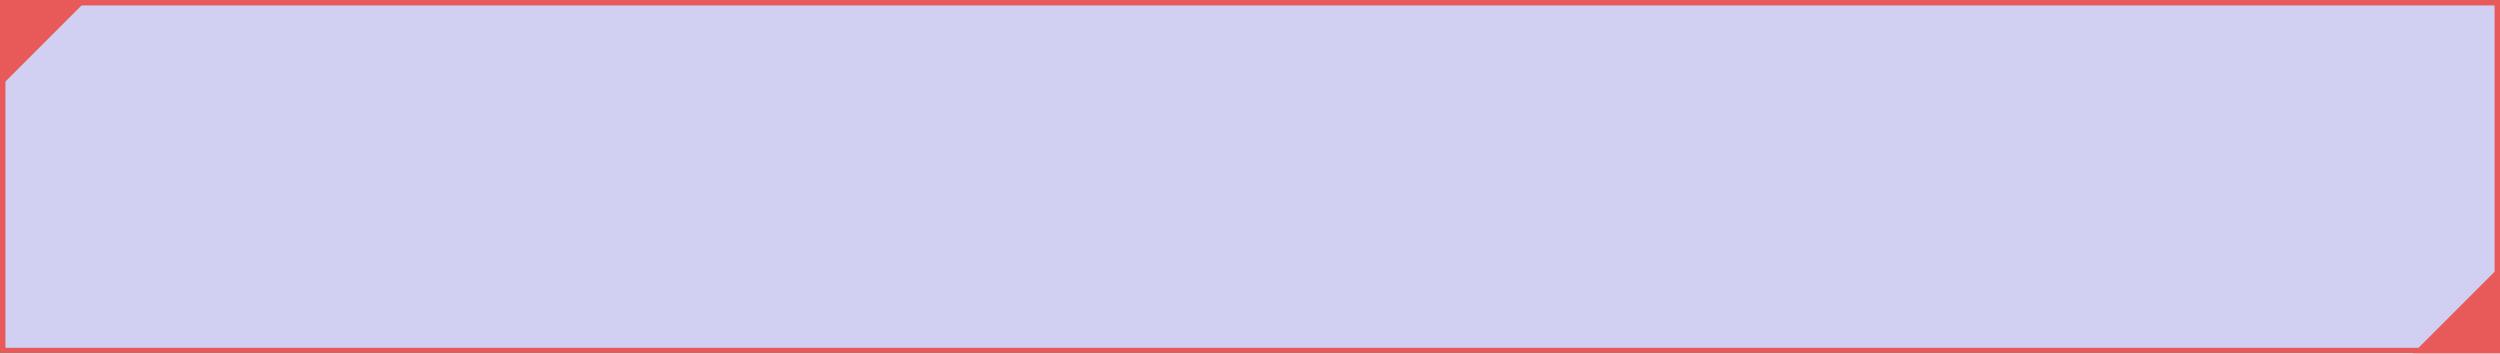
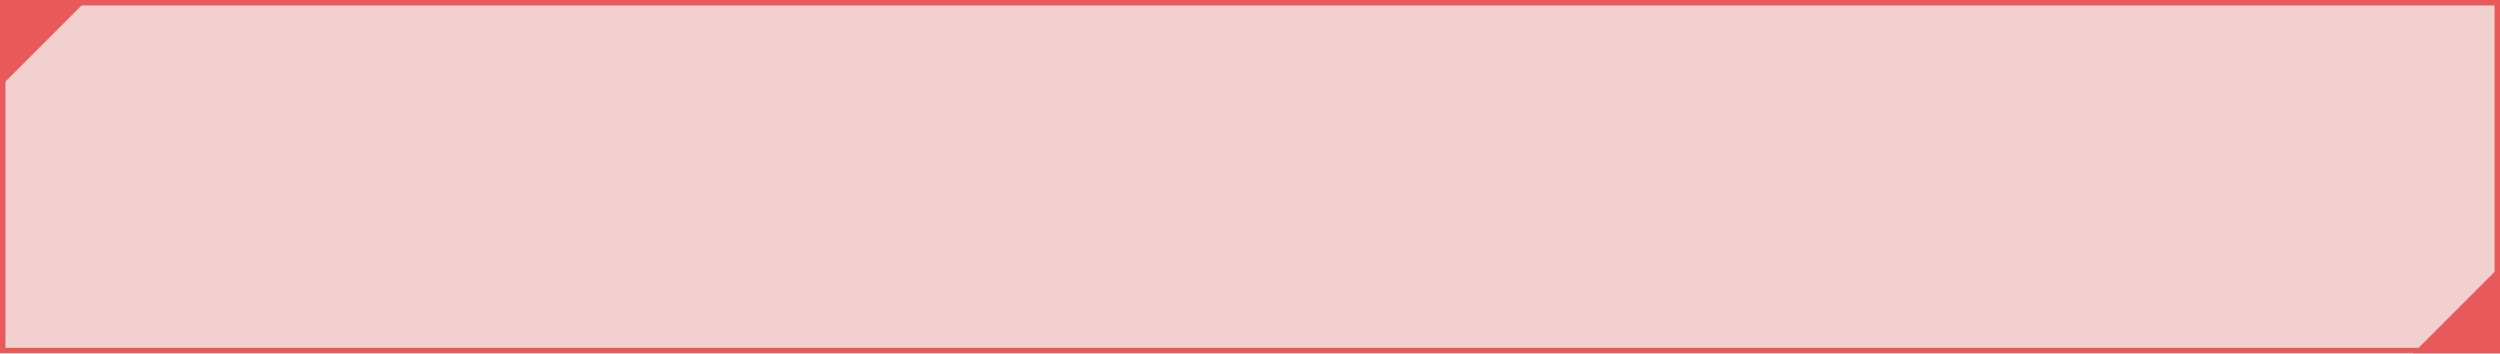
<svg xmlns="http://www.w3.org/2000/svg" width="460px" height="65px" viewBox="0 0 460 65" version="1.1">
  <g id="Page-1" stroke="none" stroke-width="1" fill="none" fill-rule="evenodd">
    <g id="liquidity-add-button-lp--light" transform="translate(0, -0.000001)">
-       <rect id="Rectangle" fill="#D2D0F2" fill-rule="nonzero" x="0.5" y="0.5" width="459" height="64" />
+       <rect id="Rectangle" fill="#f2d0d0" fill-rule="nonzero" x="0.5" y="0.5" width="459" height="64" />
      <rect id="Rectangle" stroke="#e85a5a" x="0.5" y="0.5" width="459" height="64" />
      <polygon id="Path" fill="#e85a5a" fill-rule="nonzero" points="0 16 16 1.39876e-06 1.39876e-06 -1.77635684e-15" />
      <polygon id="Path" fill="#e85a5a" fill-rule="nonzero" points="460 49 444 65 460 65" />
    </g>
  </g>
</svg>
